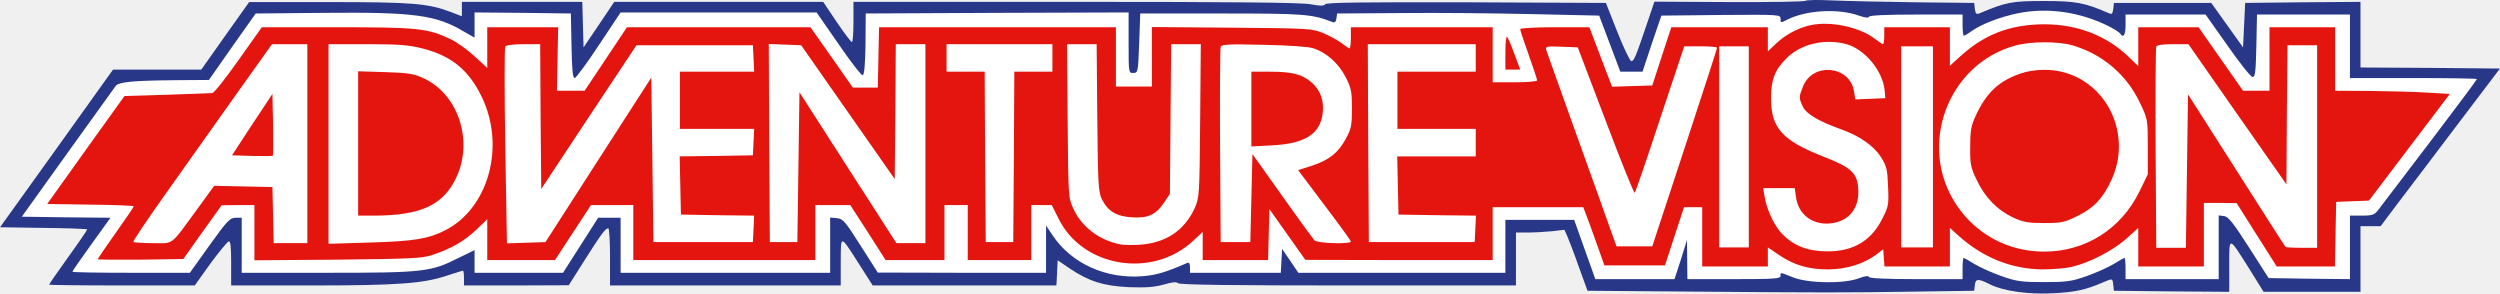
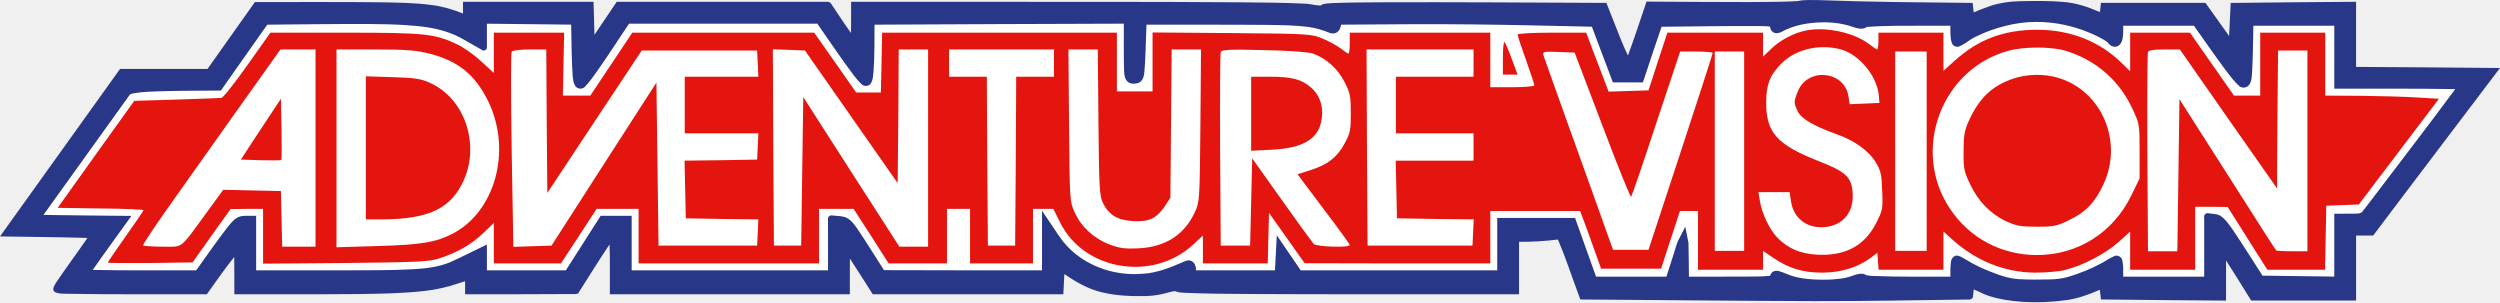
- <svg xmlns="http://www.w3.org/2000/svg" height="205.472" viewBox="0 0 1181.1 138.694" width="1749.778">
-   <path d="M853 .374c-.4.4-16.6.7-36.1.6l-35.3-.2-3.3 9.8c-5.5 16.2-6.3 18.3-7.6 18.3-.6 0-3.6-6.2-6.6-13.8l-5.4-13.7-65.9-.3c-48.2-.1-66.2.1-66.7.9-.5.9-2.3.9-7.1 0-4.5-.8-38.2-1.1-111.1-1.1H403.2v9.5c0 5.2-.3 9.5-.7 9.5-.5-.1-3.7-4.3-7.2-9.5l-6.4-9.5H290.2l-7.2 10.7-7.3 10.8-.3-10.8-.3-10.7h-56.9v6.8l-5.2-2c-10.8-4.1-18.3-4.7-57.8-4.7h-37.5l-11.3 15.9-11.3 16H53.4l-26.7 37.3-26.7 37.2 20.6.3c11.3.1 20.6.5 20.6.7 0 .3-4 6.2-9 13.1-4.9 6.9-9 12.7-9 13 0 .2 15.5.4 34.4.4H92l7.3-10.2c4.1-5.6 8-10.3 8.7-10.6.9-.3 1.2 2.2 1.2 10.2v10.6h37.5c41 0 53.2-.9 64.3-4.6 4-1.3 7.5-2.4 7.7-2.4.3 0 .5 1.6.5 3.5v3.5H244l24.7-.1 7.4-11.7c8-12.6 9.9-15.2 11.3-15.2.4 0 .8 6.1.8 13.5v13.5h109v-11.3c.1-13-.5-13.1 9.3 2.2l5.8 9.1h86.8l.3-5.9.3-6 5.7 3.9c9.2 6.1 15.8 8.2 27.9 8.8 8.1.3 11.9 0 16.4-1.2 4.1-1.2 6.1-1.4 6.8-.7.8.8 25.6 1.1 80.4 1.1h79.3v-25h5.4c2.9 0 8.1-.3 11.4-.6l6.1-.7 1.5 3.4c.8 1.9 3.3 8.3 5.4 14.4l4 11 49.8.4c63.1.5 70.8.5 104.9 0l28-.4.3-2.8c.4-3 1.6-3 7.2-.2 6.1 3.1 18.1 4.8 29.4 4.2 10.6-.5 15.7-1.6 23.8-5.1 4.8-2 4.6-2.1 5 1.2l.3 2.7 27.3.3 27.2.2v-12.2c0-14.3-.5-14.4 9.5 1.4l6.7 10.8h45.8v-31h9.5l8.1-10.8c4.5-5.9 17.2-22.6 28.2-37.2l20.1-26.5-32.9-.3-33-.2v-31l-27.2.2-27.3.3-.5 10.5-.5 10.5-7.5-10.5-7.5-10.5h-46l-.3 2.8c-.3 2.3-.7 2.7-2 2.1-11.4-5-15.6-5.8-30.7-5.8-15.3 0-17.9.5-30.7 5.9-1.3.5-1.7 0-2-2.2l-.3-2.8-28-.3c-15.4-.2-33.2-.6-39.5-.9s-11.8-.2-12.2.2z" fill="#fff" />
-   <path d="M853 .374c-.4.4-16.6.7-36.1.6l-35.3-.2-3.3 9.8c-5.5 16.2-6.3 18.3-7.6 18.3-.6 0-3.6-6.2-6.6-13.8l-5.4-13.7-65.9-.3c-48.2-.1-66.2.1-66.7.9-.5.9-2.3.9-7.1 0-4.5-.8-38.2-1.1-111.1-1.1H403.2v9.5c0 5.2-.3 9.5-.7 9.5-.5-.1-3.7-4.3-7.2-9.5l-6.4-9.5H290.2l-7.2 10.7-7.3 10.8-.3-10.8-.3-10.7h-56.9v6.8l-5.2-2c-10.8-4.1-18.3-4.7-57.8-4.7h-37.5l-11.3 15.9-11.3 16H53.4l-26.7 37.3-26.7 37.2 20.6.3c11.3.1 20.6.5 20.6.7 0 .3-4 6.2-9 13.1-4.9 6.9-9 12.7-9 13 0 .2 15.5.4 34.4.4H92l7.3-10.2c4.1-5.6 8-10.3 8.7-10.6.9-.3 1.2 2.2 1.2 10.2v10.6h37.5c41 0 53.2-.9 64.3-4.6 4-1.3 7.5-2.4 7.7-2.4.3 0 .5 1.6.5 3.5v3.5H244l24.7-.1 7.4-11.7c8-12.6 9.9-15.2 11.3-15.2.4 0 .8 6.1.8 13.5v13.5h109v-11.3c.1-13-.5-13.1 9.3 2.2l5.8 9.1h86.8l.3-5.9.3-6 5.7 3.9c9.2 6.1 15.8 8.2 27.9 8.8 8.1.3 11.9 0 16.4-1.2 4.1-1.2 6.1-1.4 6.8-.7.8.8 25.6 1.1 80.4 1.1h79.3v-25h5.4c2.9 0 8.1-.3 11.4-.6l6.1-.7 1.5 3.4c.8 1.9 3.3 8.3 5.4 14.4l4 11 49.8.4c63.1.5 70.8.5 104.9 0l28-.4.3-2.8c.4-3 1.6-3 7.2-.2 6.1 3.1 18.1 4.8 29.4 4.2 10.6-.5 15.7-1.6 23.8-5.1 4.8-2 4.6-2.1 5 1.2l.3 2.7 27.3.3 27.2.2v-12.2c0-14.3-.5-14.4 9.5 1.4l6.7 10.8h45.8v-31h9.5l8.1-10.8c4.5-5.9 17.2-22.6 28.2-37.2l20.1-26.5-32.9-.3-33-.2v-31l-27.2.2-27.3.3-.5 10.5-.5 10.5-7.5-10.5-7.5-10.5h-46l-.3 2.8c-.3 2.3-.7 2.7-2 2.1-11.4-5-15.6-5.8-30.7-5.8-15.3 0-17.9.5-30.7 5.9-1.3.5-1.7 0-2-2.2l-.3-2.8-28-.3c-15.4-.2-33.2-.6-39.5-.9s-11.8-.2-12.2.2zm25.2 7c2.9 1 4.6 1.2 4.8.5.2-.6 8-1 22.3-1h21.9v5c0 2.7.3 5 .6 5s1.9-.9 3.4-2c4.9-3.5 13.5-6.8 22.1-8.6 14.2-2.9 29.6-.6 43.1 6.2 2.5 1.3 4.9 2.8 5.3 3.4 1.4 2.3 2.5.7 2.5-4v-5h37.8l10.4 14.7c5.7 8.2 11 14.8 11.8 14.8 1.3 0 1.5-2.5 1.8-14.8l.3-14.7h43.9v30h30c16.5 0 30 .2 30 .5s-9.5 13-21.1 28.3c-11.6 15.2-22.5 29.6-24.3 31.9-3 4.1-3.3 4.2-8.8 4.3h-5.8v30l-19.2-.2-19.2-.3-9.3-14.5c-7.4-11.6-9.8-14.6-11.8-14.8l-2.5-.3v30.1h-44v-5c0-2.8-.2-5-.5-5s-2.6 1.3-5.2 2.9c-2.7 1.6-8.4 4.2-12.8 5.7-7 2.5-9.5 2.8-20 2.8s-13-.3-20-2.8c-4.4-1.5-10.1-4.1-12.8-5.7-2.6-1.6-4.9-2.9-5.2-2.9s-.5 2.2-.5 5v5h-21.9c-14.3 0-22.1-.4-22.3-1-.2-.7-2-.5-4.8.6-7 2.7-23.9 2.4-31-.4-6.5-2.6-6-2.5-6-.7 0 1.3-3.1 1.5-22 1.5h-22l-.1-9.3-.1-9.2-2.9 9.3-3 9.2h-37.4l-5-14-5-14h-32.5v25h-97.8l-3.8-5.6-3.9-5.7-.3 5.7-.3 5.6h-42.9v-2.6c0-1.7-.4-2.4-1.2-2.1-9.8 4.3-14.7 5.8-21 6.3-17.3 1.5-33.9-6-42.7-19.3l-3.1-4.6V128.874h-39.7l-39.8-.1-8.1-12.7c-7.3-11.5-8.3-12.7-11.2-13l-3.2-.3v26.1h-99v-26h-10.6l-8.3 13-8.3 13h-41.8v-10.7l-7.8 3.8c-12.9 6.5-16.5 6.9-61.9 6.9h-40.3v-26h-2.9c-2.6 0-4 1.4-12.3 13l-9.3 13H62c-15.3 0-27.8-.2-27.8-.5s4-6.1 9-13l9-12.5-21-.2-20.9-.3 21.5-30c11.9-16.5 22.1-30.7 22.8-31.7 1.4-2 8.1-2.6 29.1-2.8l15-.1 11-15.7 11.1-15.7 32.4-.3c42.5-.4 52.8 1 65.9 8.8l5.1 2.9v-11.9l22.8.2 22.7.3.3 15.2c.2 11.3.6 15.3 1.5 15.3.6 0 5.8-7 11.4-15.5l10.3-15.5h92.6l10.4 15c5.7 8.3 10.8 14.9 11.4 14.7.7-.2 1.2-5.5 1.3-14.8l.1-14.4 62.1-.3 62.1-.2v14.3c0 14.2 0 14.4 2.3 14.3 2.1-.1 2.2-.4 2.7-14.1l.5-14h38.5c38.9 0 42.7.3 52.2 4 1.2.5 1.7 0 2-1.7l.3-2.3 30.5-.2c16.8-.2 44.6.1 61.9.5l31.4.7 5 13.2 5 13.3H776l4.4-13.3 4.5-13.2 28.1-.3c27.8-.2 28.2-.2 28.2 1.8s.1 2 3 .5c8.9-4.6 24.3-5.5 34-2z" fill="#293789" />
-   <path d="M711.2 24.674v8.2h7l-2.7-7.3c-1.4-3.9-3-7.6-3.5-8.2-.4-.5-.8 2.7-.8 7.3zm-120 26.8v17.7l9.8-.5c15.6-.8 22.8-5.4 23.9-15.3.7-5.8-1.1-10.8-5.2-14.4-4.5-3.9-9.1-5.1-19.7-5.1h-8.8zm-422 16.3v34.1h7.8c22.2-.1 32.7-5.1 38.8-18.5 7.9-17.5.4-39.3-16.1-46.6-4.1-1.9-7.3-2.4-17.7-2.7l-12.8-.4zm-50.1-8.9-9.5 14.5 9.4.3c5.2.1 9.6.1 9.9-.1.2-.2.2-6.9.1-14.8l-.3-14.4zm835.4-24.1c-10.2 3.5-16.1 9.1-21.1 19.9-2.2 4.8-2.6 7.2-2.6 14.7-.1 8.1.2 9.7 3.1 15.7 3.8 8.1 9.7 14.2 17.2 17.7 4.8 2.2 7 2.6 14.6 2.6 8.2 0 9.7-.3 15.7-3.3 7.8-3.8 12-8.2 16.1-17 9.5-20.3-.8-44.5-21.7-50.7-6.6-2-14.9-1.8-21.3.4zm-99-22.9c-5.8 1.2-12.2 4.6-16.5 8.8l-3.8 3.6v-11.4h-45.6l-4.5 13.7-4.5 13.8-9.5.3-9.5.3-5.4-14.1-5.3-14h-16.3c-9.3 0-16.4.4-16.4.9s1.8 6 4 12.1 4 11.6 4 12.1-4.7.9-10.5.9h-10.5v-26h-67v5c0 2.7-.3 5-.6 5s-2.1-1.2-3.9-2.6c-1.9-1.4-5.8-3.5-8.7-4.7-5.1-2.1-7-2.2-43-2.5l-37.8-.3v28.1h-17v-28H415.3l-.3 14.2-.3 14.3h-11.8l-10-14.3-10-14.2H296.2l-10 15-10 15h-13.1l.3-15 .3-15h-33.5v19.2l-6-5.5c-3.2-3-8.4-6.7-11.4-8.1-10.8-5.1-15.2-5.6-53.6-5.6h-35.5l-11 15.5c-6 8.5-11.6 15.6-12.4 15.6-.9.1-10.6.4-21.5.8l-20 .6-18.3 25.5-18.2 25.5 20.4.3c11.3.1 20.5.5 20.5.8s-3.8 5.9-8.5 12.5-8.5 12.2-8.5 12.5c0 .2 9.1.3 20.2.2l20.2-.3 9-12.7 9.1-12.7 7.8-.1h7.7v26.1l39.3-.3c34.4-.4 39.9-.6 44.7-2.2 8.8-2.9 14.9-6.4 20.7-11.8l5.3-5.1V122.874h32l8.5-13 8.5-13h20v26h86v-26h16.5l8.4 13 8.3 13h27.8v-26h11v26h30v-26h9.7l3.2 6.4c11.3 23 44.1 28.5 63.5 10.6l4.6-4.3v13.3h30.9l.3-12.1.3-12 8.5 12 8.5 12 44.3.1h44.2v-25H748l1.6 4.2c.9 2.4 3.2 8.6 5 13.8l3.4 9.5h28.6l4.5-13.8 4.5-13.7h8.6v28h31v-9l5 3.4c7.3 5 14.1 7 23.5 7 8.8-.1 16.5-2.5 22.6-6.9l3.4-2.6.3 4.1.3 4h30.9v-18.2l4 3.6c11.5 10.4 25 15.8 39.5 16 5 0 11.5-.5 14.5-1.3 8.3-2 19-7.6 25.4-13.2l5.6-5.1v18.2h31v-30h7.8l7.7.1 9.4 14.9 9.5 15h27.5l.3-15.3.3-15.2 7.7-.3 7.8-.3 19.1-25.2 19.1-25.2-10.3-.6c-5.7-.4-17.9-.7-27.1-.8l-16.8-.1v-30h-31v30h-12.5l-10.5-15-10.5-15h-28.5v18.4l-4.2-4.1c-10.6-10.3-24.4-15.7-40.3-15.7-15.9.1-27.9 4.6-39.3 14.9l-5.2 4.7v-18.2h-31v4c0 2.2-.3 4-.6 4s-2.1-1.2-3.9-2.6c-7.2-5.5-20.8-8.4-30.2-6.4zm16.9 9c8.8 2.5 17.2 12.8 18 22l.3 3.5-7.1.3-7.1.3-.6-3.9c-2-12.1-19.5-13.8-24.1-2.2-2 5-2 5.4 0 9.6 1.7 3.5 7.6 6.9 18.5 10.8 8.4 3 15.1 7.8 18.4 13 2.7 4.4 3 6 3.3 14 .4 8.7.2 9.4-3 15.6-5.6 10.8-14.9 15.6-28.3 14.8-7.9-.5-13.5-2.9-18.6-8-3.7-3.8-7.4-11.4-8.4-17.6l-.7-4.2h14.9l.6 4.2c1.1 8.2 7.6 13.2 16 12.5 8.9-.8 14.1-7.1 13.4-16.5-.5-7.4-3.3-10-16.5-15.1-19.5-7.7-24.7-13.5-24.7-27.6 0-9 1.9-13.6 7.7-19.2 6.8-6.6 18-9 28-6.3zm106.9.6c14.1 4.2 25.4 13.8 31.7 27.1 3.7 7.7 3.7 7.9 3.7 20.8v13l-3.9 8c-8.7 17.9-25.6 28.5-45.1 28.5-16.9 0-32.1-8.1-41.4-22.1-18.6-27.8-4.1-66.7 28-75.3 7.3-2 20.3-2 27 0zm-834.1 46.4v47h-15.9l-.3-13.3-.3-13.2-13.7-.3-13.8-.3-7.5 10.3c-13.6 18.6-11.3 16.8-21.4 16.8-4.8 0-9-.3-9.3-.6s6.7-10.7 15.6-23.2 23.7-33.4 33-46.5l16.9-23.7H145.2zm54.3-45c13.9 3.5 22.1 10.3 28.3 23.3 11 23.3 2.9 52.2-17.4 62.6-8 4.1-14.9 5.2-35.4 5.8l-19.8.6V20.874h18.3c15 0 19.8.4 26 2zm55.9 32.2.3 34.2 22.5-34 22.5-33.9h55l.3 6.2.3 6.3h-35.1v27h35.1l-.3 6.2-.3 6.3-17.3.3-17.3.2.3 13.8.3 13.7 17.3.3 17.3.2-.3 6.3-.3 6.2h-47l-.5-38.9-.5-38.8-25 38.8-25 38.9-9.1.3-9.1.3-.8-46c-.4-25.3-.4-46.4 0-47 .3-.6 3.9-1.1 8.5-1.1h8zm145.2-2.1 22.1 31.6.3-31.8.2-31.9h14v94h-13.7l-22.9-35.6-22.9-35.7-.5 35.4-.5 35.4h-13l-.3-46.8-.2-46.8 7.6.3 7.7.3zm96.6-25.6v6.5h-18l-.2 40.2-.3 40.3h-13l-.3-40.3-.2-40.2h-18v-13h50zm21.2 28.2c.3 31.6.5 35.1 2.2 38.6 2.8 5.6 6.9 8.1 14.2 8.5 7.5.5 11.3-1.2 15.2-7l2.7-4.1.3-35.4.3-35.3h14l-.3 36.2c-.3 35.5-.4 36.4-2.6 41.3-5 10.8-13.9 16.6-26.7 17.3-6.6.3-9.1 0-13.9-1.8-7.5-2.8-13.7-8.5-16.7-15.3-2.4-5.1-2.4-5.8-2.7-41.5l-.3-36.2h14zm102-32.8c6.2 2 12 7.1 15.3 13.6 2.7 5.2 3 6.8 3 14.9 0 8.2-.3 9.6-3 14.5-3.6 6.6-7.9 9.9-16.1 12.6l-6.3 2 12.4 16.5c6.9 9.1 12.5 16.8 12.5 17.2 0 1.4-15.8.9-17.2-.5-.7-.8-7.6-10.2-15.3-21.1l-14-19.7-.5 20.8-.5 20.8h-14l-.3-45.5c-.1-25 0-46.1.3-46.8.4-1.1 4.4-1.3 20.3-.9 11.2.2 21.3.9 23.4 1.6zm76.8 4.6v6.5h-37v27h37v13h-37.1l.3 13.7.3 13.8 18.3.3 18.3.2-.3 6.3-.3 6.2h-50l-.3-46.8-.2-46.7h51zm359.8 26.6 23.2 33.1.2-32.9.3-32.8h14V117.074h-7.3c-4.1 0-7.5-.2-7.6-.4-.2-.1-10.6-16.4-23.2-36.2l-22.9-35.9-.5 36.3-.5 36.2h-14l-.3-46.8c-.1-25.8 0-47.5.3-48.2.3-.8 2.8-1.2 7.8-1.2h7.4zm-298.4 3.1c7.2 19.1 13.4 34.4 13.7 34 .4-.4 5.8-16.1 12-35l11.4-34.2h7.7c4.3 0 7.8.3 7.8.7 0 .5-6.9 21.7-15.3 47.3l-15.3 46.5h-16.9l-2.7-7.5c-1.4-4.1-8.8-24.6-16.3-45.5s-13.9-38.8-14.2-39.8c-.5-1.6.1-1.8 7.2-1.5l7.7.3zm67.6 12.3v47.5h-14v-95h14zm87 0v47.5h-15v-95h15z" fill="#e4150e" />
+ <svg xmlns="http://www.w3.org/2000/svg" height="213.451" viewBox="0 0 1191.7 144.08" width="1765.482" version="1.1" id="svg3">
+   <defs id="defs3" />
+   <path d="m 858.203,3.072 c -0.4,0.4 -16.6,0.7 -36.1,0.6 l -35.3,-0.2 -3.3,9.8 c -5.5,16.2 -6.3,18.3 -7.6,18.3 -0.6,0 -3.6,-6.2 -6.6,-13.8 l -5.4,-13.7 -65.9,-0.3 c -48.2,-0.1 -66.2,0.1 -66.7,0.9 -0.5,0.9 -2.3,0.9 -7.1,0 -4.5,-0.8 -38.2,-1.1 -111.1,-1.1 h -104.7 v 9.5 c 0,5.2 -0.3,9.5 -0.7,9.5 -0.5,-0.1 -3.7,-4.3 -7.2,-9.5 l -6.4,-9.5 h -98.7 l -7.2,10.7 -7.3,10.8 -0.3,-10.8 -0.3,-10.7 h -56.9 v 6.8 l -5.2,-2 c -10.8,-4.1 -18.3,-4.7 -57.8,-4.7 h -37.5 l -11.3,15.9 -11.3,16 H 58.603 l -26.7,37.3 -26.7,37.2 20.6,0.3 c 11.3,0.1 20.6,0.5 20.6,0.7 0,0.3 -4,6.2 -9,13.1 -4.9,6.9 -9,12.7 -9,13 0,0.2 15.5,0.4 34.4,0.4 h 34.4 l 7.3,-10.2 c 4.1,-5.6 8,-10.3 8.7,-10.6 0.9,-0.3 1.2,2.2 1.2,10.2 v 10.6 h 37.5 c 41,0 53.2,-0.9 64.3,-4.6 4,-1.3 7.5,-2.4 7.7,-2.4 0.3,0 0.5,1.6 0.5,3.5 v 3.5 h 24.8 l 24.7,-0.1 7.4,-11.7 c 8,-12.6 9.9,-15.2 11.3,-15.2 0.4,0 0.8,6.1 0.8,13.5 v 13.5 h 109 v -11.3 c 0.1,-13 -0.5,-13.1 9.3,2.2 l 5.8,9.1 h 86.8 l 0.3,-5.9 0.3,-6 5.7,3.9 c 9.2,6.1 15.8,8.2 27.9,8.8 8.1,0.3 11.9,0 16.4,-1.2 4.1,-1.2 6.1,-1.4 6.8,-0.7 0.8,0.8 25.6,1.1 80.4,1.1 h 79.3 v -25 h 5.4 c 2.9,0 8.1,-0.3 11.4,-0.6 l 6.1,-0.7 1.5,3.4 c 0.8,1.9 3.3,8.3 5.4,14.4 l 4,11 49.8,0.4 c 63.1,0.5 70.8,0.5 104.9,0 l 28,-0.4 0.3,-2.8 c 0.4,-3 1.6,-3 7.2,-0.2 6.1,3.1 18.1,4.8 29.4,4.2 10.6,-0.5 15.7,-1.6 23.8,-5.1 4.8,-2 4.6,-2.1 5,1.2 l 0.3,2.7 27.3,0.3 27.2,0.2 v -12.2 c 0,-14.3 -0.5,-14.4 9.5,1.4 l 6.7,10.8 h 45.8 v -31 h 9.5 l 8.1,-10.8 c 4.5,-5.9 17.2,-22.6 28.2,-37.2 l 20.1,-26.5 -32.9,-0.3 -33,-0.2 V 3.572 l -27.2,0.2 -27.3,0.3 -0.5,10.5 -0.5,10.5 -7.5,-10.5 -7.5,-10.5 h -46 l -0.3,2.8 c -0.3,2.3 -0.7,2.7 -2,2.1 -11.4,-5 -15.6,-5.8 -30.7,-5.8 -15.3,0 -17.9,0.5 -30.7,5.9 -1.3,0.5 -1.7,0 -2,-2.2 l -0.3,-2.8 -28,-0.3 c -15.4,-0.2 -33.2,-0.6 -39.5,-0.9 -6.3,-0.3 -11.8,-0.2 -12.2,0.2 z" fill="#ffffff" id="path1" style="stroke-width:13.015;stroke-dasharray:none" />
+   <path id="path2" style="fill:#293789;fill-opacity:1;stroke:none;stroke-width:0;stroke-dasharray:none;stroke-opacity:1;paint-order:markers stroke fill" d="m 862.069,0.011 c -1.715,0.018 -3.444,0.105 -5.112,0.515 -7.816,0.444 -15.65,0.388 -23.475,0.454 -16.206,0.026 -32.411,-0.151 -48.616,-0.219 C 781.948,9.346 779.157,17.978 776.018,26.486 773.398,21.12 771.355,15.52 769.122,9.951 767.992,7.095 766.87,4.236 765.742,1.38 729.598,1.242 693.454,0.949 657.309,1.098 c -7.514,0.073 -15.034,0.065 -22.542,0.4 -1.448,0.15 -2.96,0.106 -4.346,0.583 -0.489,0.162 -0.815,0.714 -1.388,0.539 C 626.439,2.495 623.92,1.692 621.31,1.717 610.99,1.216 600.653,1.21 590.324,1.095 547.451,0.783 504.577,0.901 461.703,0.872 c -18.665,0 -37.329,0 -55.994,0 -0.056,4.957 0.065,9.915 -0.047,14.871 -3.263,-4.55 -6.319,-9.251 -9.434,-13.898 -0.466,-0.944 -1.605,-1.07 -2.537,-0.971 -33.242,-0.005 -66.484,-6.51e-4 -99.727,-0.002 C 290.436,6.117 286.911,11.363 283.369,16.599 283.222,11.357 283.076,6.114 282.928,0.872 c -20.742,0 -41.483,0 -62.225,0 0,1.852 0,3.704 0,5.557 -4.769,-1.865 -9.699,-3.398 -14.799,-4.013 -8.176,-1.13 -16.45,-1.169 -24.688,-1.328 -18.304,-0.21 -36.609,-0.074 -54.913,-0.114 -1.598,0 -3.197,0 -4.795,0 -7.553,10.621 -15.087,21.253 -22.605,31.898 -13.895,0 -27.79,0 -41.686,0 -19.053,26.622 -38.127,53.228 -57.219,79.822 13.013,0.23 26.029,0.293 39.04,0.652 0.874,0.022 1.748,0.064 2.622,0.098 -4.94,7.24 -10.225,14.238 -15.096,21.523 -0.517,1.028 -1.404,2.124 -1.106,3.339 0.311,1.1 1.567,1.229 2.493,1.512 1.856,0.282 3.749,0.157 5.621,0.24 20.608,0.339 41.22,0.167 61.83,0.211 1.062,0 2.123,0 3.185,0 4.33,-5.936 8.42,-12.055 13.057,-17.762 0.128,5.357 0.018,10.718 0.059,16.076 0.066,0.529 -0.136,1.327 0.1,1.686 19.404,-0.035 38.808,0.08 58.211,-0.092 10.894,-0.146 21.817,-0.269 32.652,-1.512 5.514,-0.644 10.955,-1.882 16.199,-3.708 0.947,-0.297 1.885,-0.625 2.835,-0.913 0.017,2.075 -0.008,4.15 0.006,6.225 17.593,0.011 35.192,-10e-4 52.781,-0.109 0.555,-0.097 1.215,-0.164 1.409,-0.788 4.861,-7.626 9.588,-15.341 14.646,-22.841 0.286,6.419 0.11,12.979 0.162,19.454 0,1.428 0,2.857 0,4.285 38.133,0 76.266,0 114.398,0 0.018,-5.676 -0.032,-11.353 0.025,-17.029 3.684,5.644 7.256,11.362 10.896,17.029 30.282,0 60.564,0 90.846,0 0.162,-3.21 0.324,-6.421 0.486,-9.631 5.411,3.723 11.219,7.081 17.658,8.633 6.945,1.743 14.162,1.977 21.289,1.862 3.825,-0.112 7.617,-0.791 11.278,-1.887 0.943,-0.185 1.927,-0.586 2.885,-0.398 1.512,0.763 3.269,0.579 4.906,0.749 10.363,0.465 20.74,0.459 31.111,0.552 36.073,0.201 72.147,0.088 108.221,0.119 6.466,0 12.932,0 19.398,0 0,-8.331 0,-16.661 0,-24.992 6.192,0.028 12.385,-0.326 18.529,-1.096 3.449,7.95 6.094,16.212 9.127,24.322 0.516,1.417 1.03,2.834 1.548,4.25 37.107,0.274 74.213,0.664 111.321,0.783 24.77,0.055 49.544,-0.469 74.306,-0.771 0.988,-0.026 1.72,-0.981 1.609,-1.937 0.139,-0.983 0.159,-1.932 0.295,-2.866 2.415,0.94 4.656,2.3 7.144,3.068 5.109,1.684 10.483,2.418 15.83,2.831 7.259,0.483 14.569,0.145 21.768,-0.876 5.26,-0.826 10.33,-2.648 15.165,-4.782 0.495,-0.168 0.217,0.983 0.388,1.362 0.116,1.059 0.233,2.118 0.347,3.177 19.874,0.239 39.748,0.421 59.623,0.547 0.02,-6.378 -0.034,-12.755 0.018,-19.133 4.103,6.302 8.003,12.732 11.98,19.113 16.667,0 33.335,0 50.002,0 0,-10.333 0,-20.667 0,-31 2.717,0 5.435,0 8.152,0 12.291,-16.435 24.785,-32.703 37.131,-49.097 7.763,-10.258 15.548,-20.5 23.316,-30.754 -22.866,-0.206 -45.733,-0.418 -68.6,-0.531 0,-10.345 0,-20.69 0,-31.035 -19.925,0.131 -39.849,0.31 -59.773,0.547 -0.25,5.258 -0.5,10.516 -0.75,15.773 -3.761,-5.267 -7.524,-10.533 -11.285,-15.801 -16.605,0 -33.21,0 -49.814,0 -0.168,1.465 -0.309,2.933 -0.473,4.398 C 995.375,3.324 989.456,1.308 983.288,0.892 976.56,0.307 969.795,0.469 963.051,0.564 957.862,0.707 952.639,1.377 947.75,3.193 945.404,4.004 943.105,4.942 940.813,5.892 940.645,4.394 940.504,2.893 940.329,1.396 915.81,1.13 891.285,0.984 866.78,0.046 c -1.57,-0.037 -3.14,-0.061 -4.711,-0.035 z M 970.715,10.443 c 4.772,0.005 9.486,0.537 14.168,1.582 5.472,1.222 10.952,3.204 16.021,5.847 1.358,0.788 2.866,1.436 3.981,2.559 0.979,1.573 3.223,2.499 4.877,1.398 1.901,-1.229 2.163,-3.681 2.296,-5.743 0.064,-1.27 0.044,-2.543 0.042,-3.815 11.236,0 22.471,0 33.707,0 4.963,6.941 9.773,13.99 14.865,20.837 2.126,2.78 4.204,5.65 6.807,8.007 1.464,1.102 3.763,0.754 4.747,-0.82 1.19,-1.717 1.123,-3.915 1.304,-5.911 0.431,-7.363 0.425,-14.742 0.619,-22.113 12.852,0 25.703,0 38.555,0 0,10 0,20 0,30 19.081,0.048 38.165,-0.136 57.245,0.208 0.888,-0.12 -0.303,0.77 -0.422,1.139 -12.65,17.05 -25.595,33.878 -38.434,50.784 -1.731,2.22 -3.394,4.499 -5.165,6.684 -1.148,0.983 -2.767,0.629 -4.154,0.769 -3.023,0.055 -6.046,-0.005 -9.069,0.02 0,9.99 0,19.98 0,29.971 -11.403,-0.104 -22.805,-0.258 -34.207,-0.449 -4.702,-7.252 -9.251,-14.615 -14.115,-21.77 -1.752,-2.475 -3.476,-5.119 -6.043,-6.825 -1.823,-1.001 -3.978,-0.811 -5.965,-1.18 -1.106,-0.095 -1.994,1.048 -1.67,2.096 0,9.385 0,18.771 0,28.156 -12.87,0 -25.741,0 -38.611,0 -0.029,-2.737 0.191,-5.551 -0.562,-8.213 -0.57,-1.469 -2.438,-2.312 -3.856,-1.492 -2.239,0.934 -4.355,2.495 -6.39,3.556 -4.838,2.55 -9.943,4.594 -15.174,6.183 -2.978,0.876 -6.091,1.257 -9.149,1.283 -4.975,0.129 -9.961,0.144 -14.93,-0.133 -3.481,-0.244 -6.896,-1.186 -10.109,-2.39 -5.27,-1.85 -10.397,-4.159 -15.142,-7.117 -1.322,-0.754 -2.689,-1.698 -4.25,-1.744 -1.486,0.318 -2.525,1.727 -2.566,3.219 -0.333,2.267 -0.251,4.564 -0.255,6.848 -12.166,-0.055 -24.34,0.182 -36.5,-0.318 -1.201,-0.102 -2.458,-0.1 -3.613,-0.4 -1.729,-1.211 -3.966,-0.588 -5.797,0.027 -2.074,0.751 -4.192,1.395 -6.393,1.634 -4.173,0.578 -8.524,0.6 -12.648,0.408 -3.616,-0.238 -7.267,-0.638 -10.733,-1.741 -2.057,-0.708 -4.017,-1.697 -6.117,-2.273 -1.333,-0.357 -2.943,-0.026 -3.678,1.24 -0.338,0.261 -0.198,1.015 -0.656,1.031 -3.469,0.383 -6.97,0.296 -10.455,0.354 -9.348,0.069 -18.697,0.025 -28.045,0.037 -0.073,-5.391 -0.074,-10.789 -0.217,-16.176 -0.504,-2.533 -1.007,-5.066 -1.51,-7.6 -1.16,2.34 -2.442,4.618 -3.594,6.959 -0.799,2.029 -1.303,4.165 -2.003,6.232 -1.114,3.535 -2.247,7.063 -3.406,10.584 -11.18,0 -22.361,0 -33.541,0 -3.333,-9.333 -6.666,-18.667 -10,-28 -12.367,0 -24.734,0 -37.102,0 0,8.333 0,16.667 0,25 -31.223,0 -62.447,0 -93.67,0 -3.787,-5.58 -7.6,-11.139 -11.406,-16.707 -0.295,5.569 -0.589,11.138 -0.883,16.707 -12.549,0 -25.098,0 -37.646,0 0.078,-1.788 -0.596,-3.881 -2.406,-4.568 -1.806,-0.674 -3.499,0.597 -5.126,1.195 -5.521,2.363 -11.369,4.552 -17.343,4.963 -1.237,0.095 -2.276,0.158 -3.539,0.183 -12.038,0.266 -24.319,-4.262 -32.72,-13.008 -3.507,-3.643 -5.998,-8.086 -8.892,-12.199 -1.124,-1.666 -2.246,-3.333 -3.369,-5 0,9.478 0,18.956 0,28.434 -25.106,0.005 -50.212,-0.012 -75.318,-0.096 -4.254,-6.59 -8.345,-13.289 -12.754,-19.777 -1.59,-2.262 -3.354,-4.785 -6.147,-5.6 -1.934,-0.534 -3.993,-0.428 -5.93,-0.736 -1.111,-0.138 -2.137,0.907 -1.885,2.02 0.077,5.019 0.011,10.052 0.033,15.076 0,3.038 0,6.076 0,9.114 -31.201,0 -62.401,0 -93.602,0 0,-8.667 0,-17.333 0,-26 -4.926,0 -9.853,0 -14.779,0 -5.534,8.666 -11.066,17.333 -16.6,26 -12.54,0 -25.081,0 -37.621,0 0,-4.106 0,-8.212 0,-12.318 -5.77,2.76 -11.458,5.693 -17.283,8.335 -5.827,2.477 -12.202,3.153 -18.467,3.469 -10.495,0.562 -21.011,0.442 -31.517,0.504 -14.244,0.026 -28.488,0.001 -42.732,0.01 0,-8.676 0,-17.352 0,-26.027 -2.469,0.161 -4.976,-0.215 -7.418,0.253 -2.8,0.776 -4.614,3.237 -6.364,5.38 -4.888,6.295 -9.365,12.895 -14.05,19.34 -0.399,0.452 -0.606,1.28 -1.354,1.054 -16.234,-0.038 -32.471,0.123 -48.703,-0.213 5.867,-8.46 12.022,-16.766 18.012,-25.167 0.811,-0.722 -0.063,-0.589 -0.688,-0.583 -13.61,-0.118 -27.221,-0.25 -40.83,-0.463 13.604,-18.993 27.245,-37.968 40.893,-56.922 0.446,-0.908 1.6,-0.877 2.453,-1.111 3.941,-0.663 7.891,-0.735 11.85,-0.902 9.8,-0.291 19.606,-0.26 29.409,-0.348 7.348,-10.481 14.69,-20.966 22.098,-31.404 16.363,-0.115 32.726,-0.406 49.09,-0.311 5.647,0.046 11.364,0.16 16.89,0.522 3.322,0.218 6.624,0.487 9.864,0.979 6.107,0.892 12.148,2.635 17.517,5.735 2.951,1.641 5.888,3.322 8.8,5.026 0.796,0.726 2.212,0.361 2.467,-0.711 0.165,-1.321 0.007,-2.671 0.062,-4.004 0,-2.566 0,-5.133 0,-7.699 13.385,0.104 26.77,0.254 40.154,0.441 0.218,8.184 0.158,16.383 0.73,24.553 0.188,1.607 0.332,3.338 1.238,4.723 1.043,1.475 3.461,1.726 4.647,0.29 2.382,-2.435 4.235,-5.313 6.237,-8.053 5.07,-7.22 9.82,-14.66 14.744,-21.978 29.913,0 59.826,0 89.738,0 5.76,8.208 11.292,16.583 17.35,24.576 1.255,1.577 2.496,3.204 4.02,4.529 1.312,0.994 3.447,0.732 4.25,-0.783 1.055,-1.772 0.981,-3.92 1.217,-5.904 0.526,-7.297 0.352,-14.62 0.457,-21.93 39.607,-0.2 79.215,-0.37 118.822,-0.48 0.039,7.486 -0.105,14.977 0.13,22.46 0.075,1.935 0.292,4.216 1.995,5.448 1.483,0.987 3.455,0.836 5.057,0.246 1.977,-0.946 2.483,-3.306 2.633,-5.293 0.536,-6.007 0.565,-12.043 0.834,-18.065 0.051,-1.435 0.102,-2.869 0.154,-4.304 19.576,0.029 39.152,-0.079 58.727,0.108 6.143,0.104 12.203,0.17 18.31,0.938 3.553,0.486 7.016,1.504 10.324,2.872 1.573,0.588 3.56,0.177 4.47,-1.321 0.534,-0.771 0.785,-1.697 0.93,-2.613 21.263,-0.118 42.527,-0.395 63.79,-0.106 18.591,0.191 37.178,0.674 55.765,1.083 3.351,8.841 6.686,17.687 10.008,26.539 4.774,0 9.548,0 14.322,0 2.914,-8.856 5.86,-17.701 8.887,-26.52 15.838,-0.132 31.676,-0.448 47.515,-0.312 1.396,0.036 2.797,0.028 4.183,0.222 0.063,1.57 1.26,3.129 2.916,3.153 1.947,0.113 3.501,-1.28 5.235,-1.936 5.879,-2.509 12.359,-3.317 18.711,-3.225 4.14,0.097 8.289,0.675 12.208,2.05 1.979,0.599 4.184,1.482 6.219,0.624 0.484,-0.235 0.891,-0.622 1.475,-0.516 8.351,-0.667 16.741,-0.491 25.112,-0.541 4.7,0 9.399,0 14.099,0 0.019,2.785 -0.182,5.673 0.726,8.347 0.622,1.411 2.461,2.147 3.838,1.359 2.684,-1.164 4.818,-3.275 7.492,-4.464 4.572,-2.329 9.479,-4.007 14.4,-5.224 4.751,-1.224 9.64,-1.83 14.546,-1.846 z" />
+   <path d="m 716.403,27.372 v 8.2 h 7 l -2.7,-7.3 c -1.4,-3.9 -3,-7.6 -3.5,-8.2 -0.4,-0.5 -0.8,2.7 -0.8,7.3 z m -120,26.8 v 17.7 l 9.8,-0.5 c 15.6,-0.8 22.8,-5.4 23.9,-15.3 0.7,-5.8 -1.1,-10.8 -5.2,-14.4 -4.5,-3.9 -9.1,-5.1 -19.7,-5.1 h -8.8 z m -422,16.3 v 34.1 h 7.8 c 22.2,-0.1 32.7,-5.1 38.8,-18.5 7.9,-17.5 0.4,-39.3 -16.1,-46.6 -4.1,-1.9 -7.3,-2.4 -17.7,-2.7 l -12.8,-0.4 z m -50.1,-8.9 -9.5,14.5 9.4,0.3 c 5.2,0.1 9.6,0.1 9.9,-0.1 0.2,-0.2 0.2,-6.9 0.1,-14.8 l -0.3,-14.4 z m 835.4,-24.1 c -10.2,3.5 -16.1,9.1 -21.1,19.9 -2.2,4.8 -2.6,7.2 -2.6,14.7 -0.1,8.1 0.2,9.7 3.1,15.7 3.8,8.1 9.7,14.2 17.2,17.7 4.8,2.2 7,2.6 14.6,2.6 8.2,0 9.7,-0.3 15.7,-3.3 7.8,-3.8 12,-8.2 16.1,-17 9.5,-20.3 -0.8,-44.5 -21.7,-50.7 -6.6,-2 -14.9,-1.8 -21.3,0.4 z m -99,-22.9 c -5.8,1.2 -12.2,4.6 -16.5,8.8 l -3.8,3.6 v -11.4 h -45.6 l -4.5,13.7 -4.5,13.8 -9.5,0.3 -9.5,0.3 -5.4,-14.1 -5.3,-14 h -16.3 c -9.3,0 -16.4,0.4 -16.4,0.9 0,0.5 1.8,6 4,12.1 2.2,6.1 4,11.6 4,12.1 0,0.5 -4.7,0.9 -10.5,0.9 h -10.5 v -26 h -67 v 5 c 0,2.7 -0.3,5 -0.6,5 -0.3,0 -2.1,-1.2 -3.9,-2.6 -1.9,-1.4 -5.8,-3.5 -8.7,-4.7 -5.1,-2.1 -7,-2.2 -43,-2.5 l -37.8,-0.3 v 28.1 h -17 v -28 h -111.9 l -0.3,14.2 -0.3,14.3 h -11.8 l -10,-14.3 -10,-14.2 h -86.7 l -10,15 -10,15 h -13.1 l 0.3,-15 0.3,-15 h -33.5 v 19.2 l -6,-5.5 c -3.2,-3 -8.4,-6.7 -11.4,-8.1 -10.8,-5.1 -15.2,-5.6 -53.6,-5.6 h -35.5 l -11,15.5 c -6,8.5 -11.6,15.6 -12.4,15.6 -0.9,0.1 -10.6,0.4 -21.5,0.8 l -20,0.6 -18.3,25.5 -18.2,25.5 20.4,0.3 c 11.3,0.1 20.5,0.5 20.5,0.8 0,0.3 -3.8,5.9 -8.5,12.5 -4.7,6.6 -8.5,12.2 -8.5,12.5 0,0.2 9.1,0.3 20.2,0.2 l 20.2,-0.3 9,-12.7 9.1,-12.7 7.8,-0.1 h 7.7 v 26.1 l 39.3,-0.3 c 34.4,-0.4 39.9,-0.6 44.7,-2.2 8.8,-2.9 14.9,-6.4 20.7,-11.8 l 5.3,-5.1 v 19.3 h 32 l 8.5,-13 8.5,-13 h 20 v 26 h 86 V 99.572 h 16.5 l 8.4,13 8.3,13 h 27.8 V 99.572 h 11 v 26 h 30 V 99.572 h 9.7 l 3.2,6.4 c 11.3,23 44.1,28.5 63.5,10.6 l 4.6,-4.3 v 13.3 h 30.9 l 0.3,-12.1 0.3,-12 8.5,12 8.5,12 44.3,0.1 h 44.2 v -25 h 42.8 l 1.6,4.2 c 0.9,2.4 3.2,8.6 5,13.8 l 3.4,9.5 h 28.6 l 4.5,-13.8 4.5,-13.7 h 8.6 v 28 h 31 v -9 l 5,3.4 c 7.3,5 14.1,7 23.5,7 8.8,-0.1 16.5,-2.5 22.6,-6.9 l 3.4,-2.6 0.3,4.1 0.3,4 h 30.9 v -18.2 l 4,3.6 c 11.5,10.4 25,15.8 39.5,16 5,0 11.5,-0.5 14.5,-1.3 8.3,-2 19,-7.6 25.4,-13.2 l 5.6,-5.1 v 18.2 h 31 V 98.572 h 7.8 l 7.7,0.1 9.4,14.9 9.5,15 h 27.5 l 0.3,-15.3 0.3,-15.2 7.7,-0.3 7.8,-0.3 19.1,-25.2 19.1,-25.2 -10.3,-0.6 c -5.7,-0.4 -17.9,-0.7 -27.1,-0.8 l -16.8,-0.1 v -30 h -31 v 30 h -12.5 l -10.5,-15 -10.5,-15 h -28.5 v 18.4 l -4.2,-4.1 c -10.6,-10.3 -24.4,-15.7 -40.3,-15.7 -15.9,0.1 -27.9,4.6 -39.3,14.9 l -5.2,4.7 v -18.2 h -31 v 4 c 0,2.2 -0.3,4 -0.6,4 -0.3,0 -2.1,-1.2 -3.9,-2.6 -7.2,-5.5 -20.8,-8.4 -30.2,-6.4 z m 16.9,9 c 8.8,2.5 17.2,12.8 18,22 l 0.3,3.5 -7.1,0.3 -7.1,0.3 -0.6,-3.9 c -2,-12.1 -19.5,-13.8 -24.1,-2.2 -2,5 -2,5.4 0,9.6 1.7,3.5 7.6,6.9 18.5,10.8 8.4,3 15.1,7.8 18.4,13 2.7,4.4 3,6 3.3,14 0.4,8.7 0.2,9.4 -3,15.6 -5.6,10.8 -14.9,15.6 -28.3,14.8 -7.9,-0.5 -13.5,-2.9 -18.6,-8 -3.7,-3.8 -7.4,-11.4 -8.4,-17.6 l -0.7,-4.2 h 14.9 l 0.6,4.2 c 1.1,8.2 7.6,13.2 16,12.5 8.9,-0.8 14.1,-7.1 13.4,-16.5 -0.5,-7.4 -3.3,-10 -16.5,-15.1 -19.5,-7.7 -24.7,-13.5 -24.7,-27.6 0,-9 1.9,-13.6 7.7,-19.2 6.8,-6.6 18,-9 28,-6.3 z m 106.9,0.6 c 14.1,4.2 25.4,13.8 31.7,27.1 3.7,7.7 3.7,7.9 3.7,20.8 v 13 l -3.9,8 c -8.7,17.9 -25.6,28.5 -45.1,28.5 -16.9,0 -32.1,-8.1 -41.4,-22.1 -18.6,-27.8 -4.1,-66.7 28,-75.3 7.3,-2 20.3,-2 27,0 z m -834.1,46.4 v 47 h -15.9 l -0.3,-13.3 -0.3,-13.2 -13.7,-0.3 -13.8,-0.3 -7.5,10.3 c -13.6,18.6 -11.3,16.8 -21.4,16.8 -4.8,0 -9,-0.3 -9.3,-0.6 -0.3,-0.3 6.7,-10.7 15.6,-23.2 8.9,-12.5 23.7,-33.4 33,-46.5 l 16.9,-23.7 h 16.7 z m 54.3,-45 c 13.9,3.5 22.1,10.3 28.3,23.3 11,23.3 2.9,52.2 -17.4,62.6 -8,4.1 -14.9,5.2 -35.4,5.8 l -19.8,0.6 V 23.572 h 18.3 c 15,0 19.8,0.4 26,2 z m 55.9,32.2 0.3,34.2 22.5,-34 22.5,-33.9 h 55 l 0.3,6.2 0.3,6.3 h -35.1 v 27 h 35.1 l -0.3,6.2 -0.3,6.3 -17.3,0.3 -17.3,0.2 0.3,13.8 0.3,13.7 17.3,0.3 17.3,0.2 -0.3,6.3 -0.3,6.2 h -47 l -0.5,-38.9 -0.5,-38.8 -25,38.8 -25,38.9 -9.1,0.3 -9.1,0.3 -0.8,-46 c -0.4,-25.3 -0.4,-46.4 0,-47 0.3,-0.6 3.9,-1.1 8.5,-1.1 h 8 z m 145.2,-2.1 22.1,31.6 0.3,-31.8 0.2,-31.9 h 14 v 94 h -13.7 l -22.9,-35.6 -22.9,-35.7 -0.5,35.4 -0.5,35.4 h -13 l -0.3,-46.8 -0.2,-46.8 7.6,0.3 7.7,0.3 z m 96.6,-25.6 v 6.5 h -18 l -0.2,40.2 -0.3,40.3 h -13 l -0.3,-40.3 -0.2,-40.2 h -18 v -13 h 50 z m 21.2,28.2 c 0.3,31.6 0.5,35.1 2.2,38.6 2.8,5.6 6.9,8.1 14.2,8.5 7.5,0.5 11.3,-1.2 15.2,-7 l 2.7,-4.1 0.3,-35.4 0.3,-35.3 h 14 l -0.3,36.2 c -0.3,35.5 -0.4,36.4 -2.6,41.3 -5,10.8 -13.9,16.6 -26.7,17.3 -6.6,0.3 -9.1,0 -13.9,-1.8 -7.5,-2.8 -13.7,-8.5 -16.7,-15.3 -2.4,-5.1 -2.4,-5.8 -2.7,-41.5 l -0.3,-36.2 h 14 z m 102,-32.8 c 6.2,2 12,7.1 15.3,13.6 2.7,5.2 3,6.8 3,14.9 0,8.2 -0.3,9.6 -3,14.5 -3.6,6.6 -7.9,9.9 -16.1,12.6 l -6.3,2 12.4,16.5 c 6.9,9.1 12.5,16.8 12.5,17.2 0,1.4 -15.8,0.9 -17.2,-0.5 -0.7,-0.8 -7.6,-10.2 -15.3,-21.1 l -14,-19.7 -0.5,20.8 -0.5,20.8 h -14 l -0.3,-45.5 c -0.1,-25 0,-46.1 0.3,-46.8 0.4,-1.1 4.4,-1.3 20.3,-0.9 11.2,0.2 21.3,0.9 23.4,1.6 z m 76.8,4.6 v 6.5 h -37 v 27 h 37 v 13 h -37.1 l 0.3,13.7 0.3,13.8 18.3,0.3 18.3,0.2 -0.3,6.3 -0.3,6.2 h -50 l -0.3,-46.8 -0.2,-46.7 h 51 z m 359.8,26.6 23.2,33.1 0.2,-32.9 0.3,-32.8 h 14 v 95.7 h -7.3 c -4.1,0 -7.5,-0.2 -7.6,-0.4 -0.2,-0.1 -10.6,-16.4 -23.2,-36.2 l -22.9,-35.9 -0.5,36.3 -0.5,36.2 h -14 l -0.3,-46.8 c -0.1,-25.8 0,-47.5 0.3,-48.2 0.3,-0.8 2.8,-1.2 7.8,-1.2 h 7.4 z m -298.4,3.1 c 7.2,19.1 13.4,34.4 13.7,34 0.4,-0.4 5.8,-16.1 12,-35 l 11.4,-34.2 h 7.7 c 4.3,0 7.8,0.3 7.8,0.7 0,0.5 -6.9,21.7 -15.3,47.3 l -15.3,46.5 h -16.9 l -2.7,-7.5 c -1.4,-4.1 -8.8,-24.6 -16.3,-45.5 -7.5,-20.9 -13.9,-38.8 -14.2,-39.8 -0.5,-1.6 0.1,-1.8 7.2,-1.5 l 7.7,0.3 z m 67.6,12.3 v 47.5 h -14 V 24.572 h 14 z m 87,0 v 47.5 h -15 V 24.572 h 15 z" fill="#e4150e" id="path3" />
</svg>
